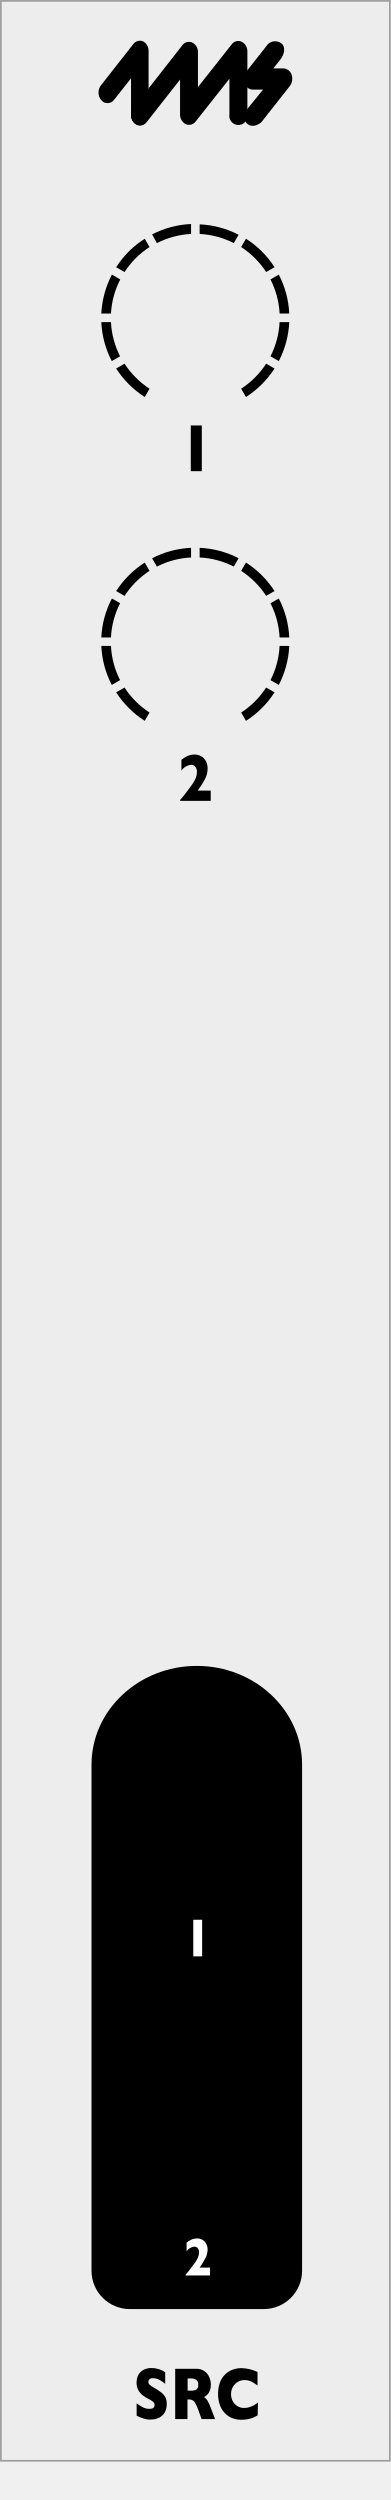
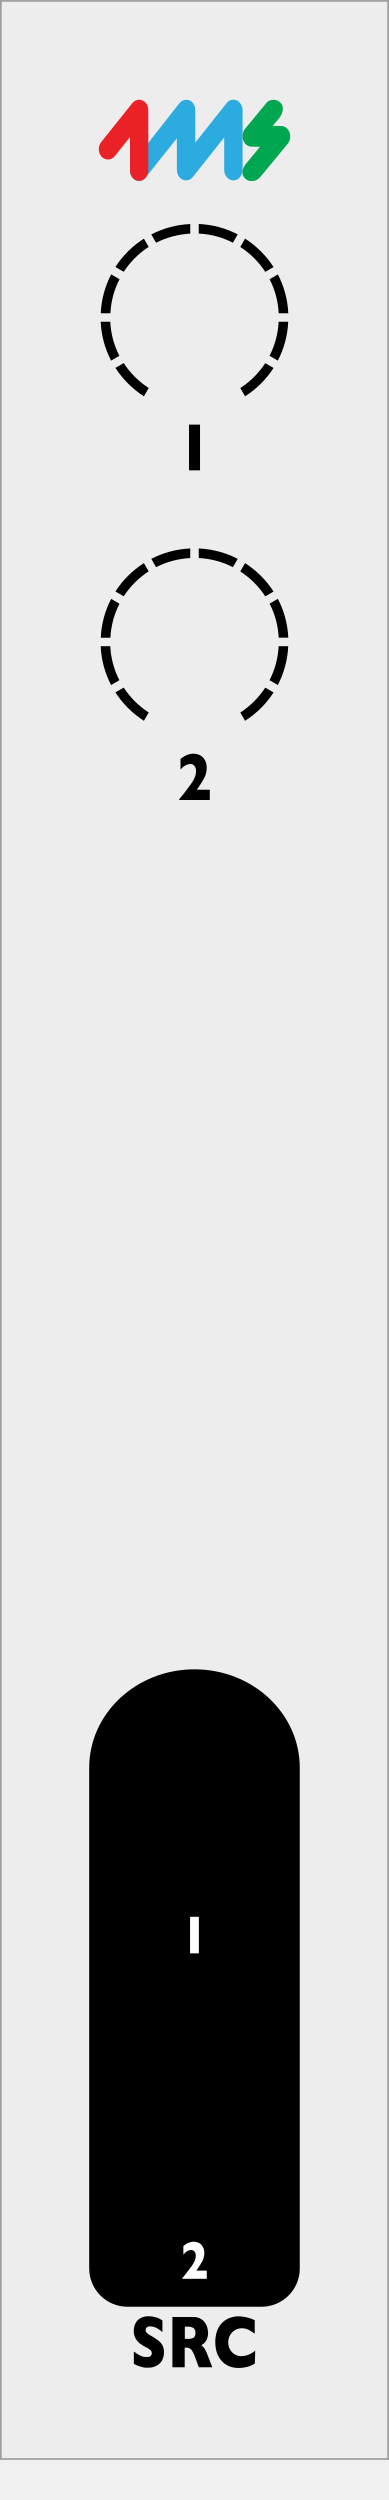
- <svg xmlns="http://www.w3.org/2000/svg" width="20.41mm" height="130.6mm" viewBox="0 0 57.85 370.19">
-   <defs>
-     <clipPath id="clip-path">
-       <rect x="15.02" y="33.17" width="27.8" height="25.62" style="fill: none" />
+ <svg xmlns="http://www.w3.org/2000/svg" width="20.32mm" height="130.6mm" viewBox="0 0 57.6 370.19" version="1.1" id="svg39">
+   <defs id="defs4">
+     <clipPath id="clippath">
+       <rect x="14.91" y="33.17" width="27.78" height="25.51" style="fill: none; stroke-width: 0px;" id="rect1" />
    </clipPath>
-     <clipPath id="clip-path-2">
-       <rect x="15.02" y="33.17" width="27.8" height="25.62" style="fill: none" />
+     <clipPath id="clippath-1">
+       <rect x="14.91" y="33.17" width="27.78" height="25.51" style="fill: none; stroke-width: 0px;" id="rect2" />
    </clipPath>
-     <clipPath id="clip-path-3">
-       <rect x="15.02" y="81.12" width="27.8" height="25.62" style="fill: none" />
+     <clipPath id="clippath-2">
+       <rect x="14.91" y="81.21" width="27.78" height="25.51" style="fill: none; stroke-width: 0px;" id="rect3" />
    </clipPath>
-     <clipPath id="clip-path-4">
-       <rect x="15.02" y="81.12" width="27.8" height="25.62" style="fill: none" />
+     <clipPath id="clippath-3">
+       <rect x="14.91" y="81.21" width="27.78" height="25.51" style="fill: none; stroke-width: 0px;" id="rect4" />
    </clipPath>
  </defs>
  <g id="faceplate">
-     <rect x="0.13" y="0.13" width="57.6" height="364.25" style="fill: #ededed;stroke: #9d9d9e;stroke-miterlimit: 10;stroke-width: 0.25px" />
-     <g id="pips_-_fewest" data-name="pips - fewest">
-       <g style="clip-path: url(#clip-path)">
-         <g style="clip-path: url(#clip-path-2)">
-           <path d="M34.62,36l.71-1.24a13.86,13.86,0,0,0-5.77-1.54v1.42A12.56,12.56,0,0,1,34.62,36" />
-           <path d="M39.41,40.28l1.24-.71a13.85,13.85,0,0,0-4.23-4.22l-.71,1.23a12.55,12.55,0,0,1,3.7,3.7" />
-           <path d="M22.14,36.58l-.71-1.23a13.85,13.85,0,0,0-4.23,4.22l1.24.71a12.55,12.55,0,0,1,3.7-3.7" />
-           <path d="M41.4,46.43h1.43a13.91,13.91,0,0,0-1.55-5.77l-1.23.72a12.46,12.46,0,0,1,1.35,5" />
-           <path d="M28.29,34.59V33.17a13.86,13.86,0,0,0-5.77,1.54L23.23,36a12.56,12.56,0,0,1,5.06-1.36" />
-           <path d="M18.44,53.85l-1.24.72a14.07,14.07,0,0,0,4.23,4.22l.71-1.23a12.58,12.58,0,0,1-3.7-3.71" />
-           <path d="M35.71,57.56l.71,1.23a14.07,14.07,0,0,0,4.23-4.22l-1.24-.72a12.58,12.58,0,0,1-3.7,3.71" />
-           <path d="M41.4,47.7a12.51,12.51,0,0,1-1.35,5.06l1.23.71a13.87,13.87,0,0,0,1.55-5.77Z" />
-           <path d="M16.45,47.7H15a13.87,13.87,0,0,0,1.55,5.77l1.23-.71a12.51,12.51,0,0,1-1.35-5.06" />
-           <path d="M17.8,41.38l-1.23-.72A13.91,13.91,0,0,0,15,46.43h1.43a12.46,12.46,0,0,1,1.35-5" />
+     <g id="panel">
+       <path id="rect5" style="fill:#ededed;stroke-width:0px" d="m 0.12,0.13 h 57.35 v 364 H 0.12 Z" />
+       <path d="M57.35.25v363.75H.25V.25h57.1M57.6,0H0v364.25h57.6V0h0Z" style="fill: #9d9d9e; stroke-width: 0px;" id="path5" />
+     </g>
+     <path d="M44.39,261.76c0-8.05-6.98-14.57-15.59-14.57s-15.59,6.53-15.59,14.57v54.4s0,0,0,0v19.77c0,3.11,2.55,5.65,5.67,5.65h19.84c3.12,0,5.67-2.54,5.67-5.65v-19.77s0,0,0,0v-54.39Z" style="fill: #000; stroke-width: 0px;" id="path6" />
+     <g id="Text">
+       <g id="g9" transform="translate(0,-6.594553)">
+         <path d="m 24.28,354.93 c 0,0.42 -0.09,0.84 -0.29,1.21 -0.19,0.33 -0.48,0.6 -0.82,0.78 -0.37,0.19 -0.78,0.28 -1.2,0.28 H 21.5 c -0.25,-0.04 -0.49,-0.09 -0.73,-0.17 -0.33,-0.1 -0.65,-0.23 -0.95,-0.4 v -1.82 c 0.29,0.22 0.59,0.41 0.91,0.58 0.31,0.16 0.65,0.24 1,0.23 0.31,0 0.52,-0.06 0.61,-0.19 0.21,-0.25 0.18,-0.63 -0.07,-0.85 0,0 -0.02,-0.02 -0.03,-0.02 -0.21,-0.17 -0.44,-0.31 -0.69,-0.42 -0.31,-0.16 -0.61,-0.34 -0.88,-0.56 -0.26,-0.21 -0.47,-0.47 -0.62,-0.76 -0.17,-0.34 -0.25,-0.71 -0.24,-1.08 0,-0.38 0.08,-0.75 0.24,-1.09 0.16,-0.33 0.42,-0.6 0.74,-0.78 0.37,-0.2 0.79,-0.3 1.22,-0.29 0.32,0 0.63,0.04 0.94,0.12 0.25,0.06 0.49,0.15 0.72,0.27 0.13,0.07 0.26,0.15 0.38,0.24 v 1.72 c -0.25,-0.23 -0.53,-0.42 -0.83,-0.59 -0.3,-0.17 -0.65,-0.26 -1,-0.26 -0.18,-0.01 -0.36,0.04 -0.5,0.16 -0.11,0.11 -0.16,0.25 -0.16,0.4 0,0.14 0.05,0.28 0.16,0.38 0.16,0.16 0.35,0.29 0.55,0.4 0.39,0.21 0.76,0.45 1.12,0.72 0.27,0.2 0.5,0.45 0.67,0.74 0.16,0.33 0.24,0.69 0.22,1.05 z" style="fill:#000000;stroke-width:0px" id="path7" />
+         <path d="m 31.44,357.14 h -2 l -0.48,-1.32 c -0.12,-0.37 -0.28,-0.72 -0.47,-1.06 -0.09,-0.18 -0.24,-0.33 -0.42,-0.43 -0.16,-0.07 -0.33,-0.11 -0.51,-0.1 h -0.21 v 2.91 h -1.82 v -7.45 h 3.13 c 0.44,-0.01 0.88,0.12 1.24,0.38 0.31,0.23 0.55,0.55 0.7,0.91 0.13,0.32 0.2,0.66 0.21,1 0.01,0.34 -0.04,0.68 -0.17,1 -0.09,0.21 -0.22,0.4 -0.38,0.56 -0.14,0.13 -0.29,0.24 -0.45,0.34 0.19,0.14 0.36,0.31 0.49,0.5 0.21,0.37 0.38,0.76 0.52,1.16 z m -2.5,-5.09 c 0.03,-0.27 -0.07,-0.54 -0.28,-0.72 -0.27,-0.16 -0.59,-0.24 -0.9,-0.21 h -0.39 v 1.81 h 0.4 c 0.32,0.03 0.64,-0.03 0.92,-0.18 0.19,-0.18 0.28,-0.44 0.25,-0.7 z" style="fill:#000000;stroke-width:0px" id="path8" />
+         <path d="m 37.74,356.58 c -0.24,0.16 -0.5,0.29 -0.77,0.39 -0.26,0.09 -0.53,0.16 -0.8,0.2 -0.28,0.05 -0.56,0.07 -0.84,0.07 -0.49,0 -0.98,-0.08 -1.43,-0.27 -0.42,-0.18 -0.79,-0.45 -1.09,-0.79 -0.32,-0.36 -0.56,-0.78 -0.7,-1.23 -0.16,-0.5 -0.23,-1.02 -0.23,-1.54 -0.01,-0.57 0.08,-1.14 0.27,-1.68 0.16,-0.45 0.43,-0.86 0.77,-1.2 0.32,-0.32 0.7,-0.56 1.12,-0.71 0.42,-0.15 0.87,-0.23 1.32,-0.23 0.82,0.03 1.62,0.22 2.36,0.57 v 2 c -0.28,-0.21 -0.59,-0.4 -0.9,-0.57 -0.31,-0.15 -0.65,-0.23 -1,-0.23 -0.35,0 -0.7,0.09 -1,0.26 -0.31,0.18 -0.56,0.43 -0.74,0.74 -0.19,0.34 -0.29,0.72 -0.28,1.11 0,0.35 0.08,0.69 0.24,1 0.16,0.3 0.4,0.56 0.69,0.74 0.3,0.19 0.65,0.29 1,0.28 0.29,0 0.57,-0.04 0.84,-0.13 0.23,-0.08 0.45,-0.17 0.66,-0.29 0.2,-0.12 0.38,-0.25 0.56,-0.39 z" style="fill:#000000;stroke-width:0px" id="path9" />
+       </g>
+       <path d="M29.62,69.64h-1.63v-6.77h1.63v6.77Z" style="fill: #000; stroke-width: 0px;" id="path10" />
+       <path d="M31.07,118.46h-4.53v-.13c.17-.19.37-.42.58-.69l.8-1.06c.16-.2.3-.39.43-.59.13-.18.24-.37.34-.56.1-.19.18-.38.24-.59.07-.22.1-.44.1-.67.01-.27-.07-.54-.24-.76-.14-.19-.36-.3-.6-.29-.59.06-1.12.37-1.46.86v-1.6l.42-.3c.12-.08.25-.16.38-.22.16-.08.33-.14.5-.18.2-.06.42-.08.63-.08.35,0,.69.08,1,.25.3.17.54.43.7.73.17.34.26.72.25,1.11,0,.28-.04.57-.11.84-.06.22-.14.43-.24.63l-.33.59c-.25.42-.51.81-.79,1.19h1.93v1.52Z" style="fill: #000; stroke-width: 0px;" id="path11" />
+       <path d="M 3.113,0 H 1.633 v -5.414 h 1.48 z" id="text11" style="font-weight:700;font-size:8px;font-family:GillSans-Bold, 'Gill Sans';letter-spacing:-0.04em;fill:#ffffff" transform="translate(26.71 289.25) scale(.88 1)" aria-label="1" />
+       <path d="M 4.441,0 H 0.328 V -0.105 Q 0.566,-0.336 0.852,-0.656 q 0.285,-0.32 0.734,-0.848 0.207,-0.238 0.387,-0.469 0.184,-0.23 0.313,-0.445 0.129,-0.219 0.219,-0.48 0.09,-0.262 0.09,-0.535 0,-0.375 -0.219,-0.605 -0.215,-0.234 -0.551,-0.234 -0.664,0 -1.32,0.688 V -4.863 Q 0.734,-5.012 0.883,-5.102 1.031,-5.191 1.223,-5.277 q 0.195,-0.086 0.461,-0.148 0.266,-0.062 0.574,-0.062 0.496,0 0.902,0.203 0.406,0.199 0.637,0.582 0.234,0.379 0.234,0.887 0,0.359 -0.105,0.672 -0.105,0.312 -0.219,0.504 Q 3.594,-2.449 3.406,-2.168 3.07,-1.668 2.688,-1.215 h 1.754 z" id="text12" style="font-weight:700;font-size:8px;font-family:GillSans-Bold, 'Gill Sans';letter-spacing:-0.04em;fill:#ffffff" transform="translate(26.71 337.44) scale(.88 1)" aria-label="2" />
+     </g>
+     <g id="pips">
+       <g id="pips_-_fewest" data-name="pips - fewest">
+         <g style="clip-path: url(#clippath);" clip-path="url(#clippath)" id="g22">
+           <g style="clip-path: url(#clippath-1);" clip-path="url(#clippath-1)" id="g21">
+             <path d="M34.49,35.93l.71-1.23c-1.74-.9-3.69-1.45-5.77-1.54v1.42c1.81.09,3.52.56,5.05,1.35" style="fill: #000; stroke-width: 0px;" id="path12" />
+             <path d="M39.28,40.25l1.23-.71c-1.09-1.69-2.53-3.12-4.22-4.21l-.71,1.23c1.48.96,2.74,2.21,3.7,3.69" style="fill: #000; stroke-width: 0px;" id="path13" />
+             <path d="M22.02,36.56l-.71-1.23c-1.69,1.08-3.14,2.52-4.22,4.2l1.23.71c.96-1.47,2.22-2.73,3.7-3.69" style="fill: #000; stroke-width: 0px;" id="path14" />
+             <path d="M41.26,46.38h1.43c-.09-2.07-.64-4.01-1.54-5.75l-1.23.71c.79,1.52,1.26,3.23,1.35,5.04" style="fill: #000; stroke-width: 0px;" id="path15" />
+             <path d="M28.17,34.59v-1.42c-2.07.09-4.03.64-5.77,1.54l.71,1.23c1.53-.78,3.24-1.25,5.05-1.35" style="fill: #000; stroke-width: 0px;" id="path16" />
+             <path d="M18.32,53.76l-1.23.71c1.09,1.69,2.53,3.12,4.22,4.21l.71-1.23c-1.48-.96-2.74-2.21-3.7-3.69" style="fill: #000; stroke-width: 0px;" id="path17" />
+             <path d="M35.58,57.45l.71,1.23c1.69-1.08,3.14-2.52,4.22-4.2l-1.23-.71c-.96,1.47-2.22,2.73-3.7,3.69" style="fill: #000; stroke-width: 0px;" id="path18" />
+             <path d="M41.26,47.64c-.09,1.81-.56,3.51-1.35,5.04l1.23.71c.9-1.73,1.45-3.68,1.54-5.75h-1.43Z" style="fill: #000; stroke-width: 0px;" id="path19" />
+             <path d="M16.34,47.64h-1.43c.09,2.07.64,4.01,1.54,5.75l1.23-.71c-.79-1.52-1.26-3.23-1.35-5.04" style="fill: #000; stroke-width: 0px;" id="path20" />
+             <path d="M17.69,41.34l-1.23-.71c-.9,1.73-1.45,3.68-1.54,5.75h1.43c.09-1.81.56-3.51,1.35-5.04" style="fill: #000; stroke-width: 0px;" id="path21" />
+           </g>
+         </g>
+       </g>
+       <g id="pips_-_fewest-2" data-name="pips - fewest">
+         <g style="clip-path: url(#clippath-2);" clip-path="url(#clippath-2)" id="g32">
+           <g style="clip-path: url(#clippath-3);" clip-path="url(#clippath-3)" id="g31">
+             <path d="M34.49,83.98l.71-1.23c-1.74-.9-3.69-1.45-5.77-1.54v1.42c1.81.09,3.52.56,5.05,1.35" style="fill: #000; stroke-width: 0px;" id="path22" />
+             <path d="M39.28,88.3l1.23-.71c-1.09-1.69-2.53-3.12-4.22-4.21l-.71,1.23c1.48.96,2.74,2.21,3.7,3.69" style="fill: #000; stroke-width: 0px;" id="path23" />
+             <path d="M22.02,84.61l-.71-1.23c-1.69,1.08-3.14,2.52-4.22,4.2l1.23.71c.96-1.47,2.22-2.73,3.7-3.69" style="fill: #000; stroke-width: 0px;" id="path24" />
+             <path d="M41.26,94.42h1.43c-.09-2.07-.64-4.01-1.54-5.75l-1.23.71c.79,1.52,1.26,3.23,1.35,5.04" style="fill: #000; stroke-width: 0px;" id="path25" />
+             <path d="M28.17,82.63v-1.42c-2.07.09-4.03.64-5.77,1.54l.71,1.23c1.53-.78,3.24-1.25,5.05-1.35" style="fill: #000; stroke-width: 0px;" id="path26" />
+             <path d="M18.32,101.81l-1.23.71c1.09,1.69,2.53,3.12,4.22,4.21l.71-1.23c-1.48-.96-2.74-2.21-3.7-3.69" style="fill: #000; stroke-width: 0px;" id="path27" />
+             <path d="M35.58,105.5l.71,1.23c1.69-1.08,3.14-2.52,4.22-4.2l-1.23-.71c-.96,1.47-2.22,2.73-3.7,3.69" style="fill: #000; stroke-width: 0px;" id="path28" />
+             <path d="M41.26,95.68c-.09,1.81-.56,3.51-1.35,5.04l1.23.71c.9-1.73,1.45-3.68,1.54-5.75h-1.43Z" style="fill: #000; stroke-width: 0px;" id="path29" />
+             <path d="M16.34,95.68h-1.43c.09,2.07.64,4.01,1.54,5.75l1.23-.71c-.79-1.52-1.26-3.23-1.35-5.04" style="fill: #000; stroke-width: 0px;" id="path30" />
+             <path d="M17.69,89.39l-1.23-.71c-.9,1.73-1.45,3.68-1.54,5.75h1.43c.09-1.81.56-3.51,1.35-5.04" style="fill: #000; stroke-width: 0px;" id="path31" />
+           </g>
        </g>
      </g>
    </g>
-     <g id="pips_-_fewest-2" data-name="pips - fewest">
-       <g style="clip-path: url(#clip-path-3)">
-         <g style="clip-path: url(#clip-path-4)">
-           <path d="M34.62,83.9l.71-1.24a13.86,13.86,0,0,0-5.77-1.54v1.43a12.39,12.39,0,0,1,5.06,1.35" />
-           <path d="M39.41,88.23l1.24-.71a14.07,14.07,0,0,0-4.23-4.22l-.71,1.23a12.67,12.67,0,0,1,3.7,3.7" />
-           <path d="M22.14,84.53l-.71-1.23a14.07,14.07,0,0,0-4.23,4.22l1.24.72a12.58,12.58,0,0,1,3.7-3.71" />
-           <path d="M41.4,94.39h1.43a13.83,13.83,0,0,0-1.55-5.77l-1.23.71a12.47,12.47,0,0,1,1.35,5.06" />
-           <path d="M28.29,82.55V81.12a13.72,13.72,0,0,0-5.77,1.55l.71,1.23a12.39,12.39,0,0,1,5.06-1.35" />
-           <path d="M18.44,101.81l-1.24.71a14,14,0,0,0,4.23,4.22l.71-1.23a12.55,12.55,0,0,1-3.7-3.7" />
-           <path d="M35.71,105.51l.71,1.23a13.85,13.85,0,0,0,4.23-4.22l-1.24-.71a12.55,12.55,0,0,1-3.7,3.7" />
-           <path d="M41.4,95.65a12.47,12.47,0,0,1-1.35,5.06l1.23.71a13.83,13.83,0,0,0,1.55-5.77Z" />
-           <path d="M16.45,95.65H15a13.83,13.83,0,0,0,1.55,5.77l1.23-.71a12.47,12.47,0,0,1-1.35-5.06" />
-           <path d="M17.8,89.33l-1.23-.71A13.83,13.83,0,0,0,15,94.39h1.43a12.47,12.47,0,0,1,1.35-5.06" />
-         </g>
-       </g>
-     </g>
-     <g>
-       <path d="M24.69,356a2.43,2.43,0,0,1-.29,1.21,2,2,0,0,1-.82.78,2.59,2.59,0,0,1-1.2.28l-.47,0a4.5,4.5,0,0,1-.73-.17,5,5,0,0,1-.95-.4v-1.82a7.24,7.24,0,0,0,.91.58,2.12,2.12,0,0,0,1,.23c.31,0,.52-.06.61-.19a.6.6,0,0,0-.1-.87,3.35,3.35,0,0,0-.69-.42,4.93,4.93,0,0,1-.88-.56,2.41,2.41,0,0,1-.62-.76,2.32,2.32,0,0,1-.24-1.08,2.42,2.42,0,0,1,.24-1.09,1.85,1.85,0,0,1,.74-.78,2.42,2.42,0,0,1,1.22-.29,3.51,3.51,0,0,1,.94.12,3.65,3.65,0,0,1,.72.27,2.61,2.61,0,0,1,.38.24V353a4.59,4.59,0,0,0-.83-.59,2,2,0,0,0-1-.26.7.7,0,0,0-.5.16.54.54,0,0,0-.16.4.49.49,0,0,0,.16.38,2.51,2.51,0,0,0,.55.4,9.64,9.64,0,0,1,1.12.72,2.34,2.34,0,0,1,.67.74A2.14,2.14,0,0,1,24.69,356Z" />
-       <path d="M31.85,358.21h-2l-.48-1.32a5.33,5.33,0,0,0-.47-1.06,1,1,0,0,0-.42-.43,1.08,1.08,0,0,0-.51-.1h-.21v2.91H25.94v-7.45h3.13a2,2,0,0,1,1.24.38,2.12,2.12,0,0,1,.7.91,2.82,2.82,0,0,1,.21,1,2.46,2.46,0,0,1-.17,1,1.64,1.64,0,0,1-.38.56,2.65,2.65,0,0,1-.45.34,1.94,1.94,0,0,1,.49.5,6.6,6.6,0,0,1,.52,1.16Zm-2.5-5.09a.81.81,0,0,0-.28-.72,1.51,1.51,0,0,0-.9-.21h-.39V354h.4a1.67,1.67,0,0,0,.92-.18A.82.82,0,0,0,29.35,353.12Z" />
-       <path d="M38.15,357.65a4.29,4.29,0,0,1-.77.39,4.68,4.68,0,0,1-.8.2,4.61,4.61,0,0,1-.84.07,3.64,3.64,0,0,1-1.43-.27,3.15,3.15,0,0,1-1.09-.79,3.4,3.4,0,0,1-.7-1.23,5,5,0,0,1-.23-1.54,4.77,4.77,0,0,1,.27-1.68,3.22,3.22,0,0,1,.77-1.2,3,3,0,0,1,1.12-.71,3.86,3.86,0,0,1,1.32-.23,6.07,6.07,0,0,1,2.36.57v2a6.65,6.65,0,0,0-.9-.57,2.28,2.28,0,0,0-1-.23,2,2,0,0,0-1,.26,2,2,0,0,0-.74.74,2.11,2.11,0,0,0-.28,1.11,2.27,2.27,0,0,0,.24,1,2,2,0,0,0,.69.74,1.76,1.76,0,0,0,1,.28,2.63,2.63,0,0,0,.84-.13,4.18,4.18,0,0,0,.66-.29,4.73,4.73,0,0,0,.56-.39Z" />
-     </g>
-     <path d="M44.73,261.31c0-8.08-7-14.63-15.59-14.63s-15.59,6.55-15.59,14.63v55.1h0v19.84a5.68,5.68,0,0,0,5.67,5.67H39.06a5.68,5.68,0,0,0,5.67-5.67V316.41h0Z" />
-     <path d="M29.93,289.69H28.62v-5.42h1.31Z" style="fill: #fff" />
-     <path d="M31.1,336.94H27.48v-.1l.46-.55.64-.85c.12-.16.24-.31.35-.47s.19-.3.27-.45a2.88,2.88,0,0,0,.19-.47,2,2,0,0,0,.08-.54.93.93,0,0,0-.19-.61.62.62,0,0,0-.49-.23,1.59,1.59,0,0,0-1.16.69v-1.28l.33-.24a1.8,1.8,0,0,1,.31-.17,1.68,1.68,0,0,1,.4-.15,2,2,0,0,1,.5-.06,1.53,1.53,0,0,1,.8.2,1.42,1.42,0,0,1,.56.58,1.8,1.8,0,0,1,.21.89,2.41,2.41,0,0,1-.1.67,2.29,2.29,0,0,1-.19.5l-.26.48a10.51,10.51,0,0,1-.64,1H31.1Z" style="fill: #fff" />
-     <path d="M29.88,69.77H28.25V63h1.63Z" />
-     <path d="M31.2,118.59H26.67v-.13c.17-.19.37-.42.58-.69l.8-1.06c.16-.2.3-.39.43-.59a4.93,4.93,0,0,0,.34-.56,2.81,2.81,0,0,0,.24-.59,2.22,2.22,0,0,0,.1-.67,1.14,1.14,0,0,0-.24-.76.73.73,0,0,0-.6-.29,2,2,0,0,0-1.46.86v-1.6l.42-.3a3.2,3.2,0,0,1,.38-.22,2.63,2.63,0,0,1,.5-.18,2.18,2.18,0,0,1,.63-.08,2,2,0,0,1,1,.25,1.83,1.83,0,0,1,.7.73,2.3,2.3,0,0,1,.25,1.11,3.22,3.22,0,0,1-.11.84,4.22,4.22,0,0,1-.24.63l-.33.59c-.25.42-.51.81-.79,1.19H31.2Z" />
-     <g>
-       <path d="M34.54,6.76l-5.53,7v-6a1.27,1.27,0,0,0-.64-1.17.89.89,0,0,0-1.13.29L20,16.13a1.49,1.49,0,0,0,0,1.79.9.9,0,0,0,1.46,0l5.5-7v6a1.29,1.29,0,0,0,.64,1.18.92.92,0,0,0,1.14-.3l5.53-7v6.15a1.05,1.05,0,1,0,2.06,0V7.64a1.28,1.28,0,0,0-.65-1.18A.91.91,0,0,0,34.54,6.76Z" style="stroke: #000;stroke-width: 0.6px" />
-       <path d="M20,6.68l-4.81,6.13a1.47,1.47,0,0,0,0,1.79.9.9,0,0,0,1.46,0l3.05-3.87V17a1.17,1.17,0,0,0,1,1.26,1.17,1.17,0,0,0,1-1.26V7.56a1.29,1.29,0,0,0-.65-1.17A.91.91,0,0,0,20,6.68Z" style="stroke: #000;stroke-width: 0.6px" />
-       <path d="M42.91,11.2a1.05,1.05,0,0,0-.95-.77h-2.1l1.53-1.95s.8-1.17.1-1.82a1.27,1.27,0,0,0-1.58.06l-3.23,4.1a1.45,1.45,0,0,0-.2,1.37,1,1,0,0,0,1,.78h2.1L37,16.14s-1,1.13-.27,1.89,1.75-.14,1.75-.14l4.18-5.31A1.5,1.5,0,0,0,42.91,11.2Z" style="stroke: #000;stroke-width: 0.6px" />
+     <g id="g34" transform="translate(0,8.59931)">
+       <path d="m 20.6,18.19 c -0.37,0 -0.71,-0.17 -0.97,-0.47 -0.51,-0.6 -0.52,-1.54 -0.04,-2.16 l 6.97,-8.88 c 0.38,-0.48 1.05,-0.65 1.57,-0.39 0.5,0.25 0.79,0.82 0.79,1.45 v 4.77 l 4.64,-5.85 c 0.38,-0.48 1.01,-0.64 1.53,-0.38 0.5,0.25 0.83,0.81 0.83,1.44 v 8.82 c 0,0.86 -0.61,1.57 -1.36,1.57 -0.75,0 -1.36,-0.7 -1.36,-1.57 v -4.79 l -4.64,5.85 c -0.38,0.48 -1.01,0.64 -1.54,0.38 -0.5,-0.24 -0.83,-0.81 -0.83,-1.44 v -4.67 l -4.61,5.8 c -0.26,0.32 -0.62,0.51 -1,0.51 v 0 z" style="fill:#2cabe1;stroke-width:0px" id="path32" />
+       <path d="m 20.6,18.19 c -0.75,0 -1.35,-0.7 -1.35,-1.57 v -4.93 l -2.26,2.84 c -0.5,0.63 -1.44,0.65 -1.97,0.04 -0.51,-0.6 -0.52,-1.53 -0.03,-2.15 L 19.6,6.66 c 0.26,-0.32 0.63,-0.5 1,-0.5 0.18,0 0.37,0.04 0.54,0.12 0.5,0.25 0.82,0.81 0.82,1.44 v 8.89 c 0,0.86 -0.61,1.57 -1.36,1.57 v 0 z" style="fill:#ea2228;stroke-width:0px" id="path33" />
+       <path d="m 37.2,18.21 v 0 c -0.35,0 -0.68,-0.15 -0.94,-0.42 -0.76,-0.78 -0.14,-1.84 0.29,-2.3 L 38.5,13.13 37.24,13.11 C 36.68,13.1 36.2,12.71 36,12.11 35.81,11.55 35.93,10.9 36.29,10.47 L 39.45,6.64 C 39.68,6.36 40,6.16 40.58,6.17 c 0.33,0 0.67,0.17 0.92,0.4 0.71,0.66 0.29,1.7 -0.07,2.2 l -1.04,1.26 1.26,0.02 c 0.56,0.01 1.04,0.4 1.24,1 0.19,0.56 0.07,1.21 -0.29,1.64 l -4.1,4.97 c -0.35,0.35 -0.65,0.55 -1.3,0.54 v 0 z" style="fill:#00a650;stroke-width:0px" id="path34" />
    </g>
  </g>
-   <g />
+   <g id="g1" />
</svg>
